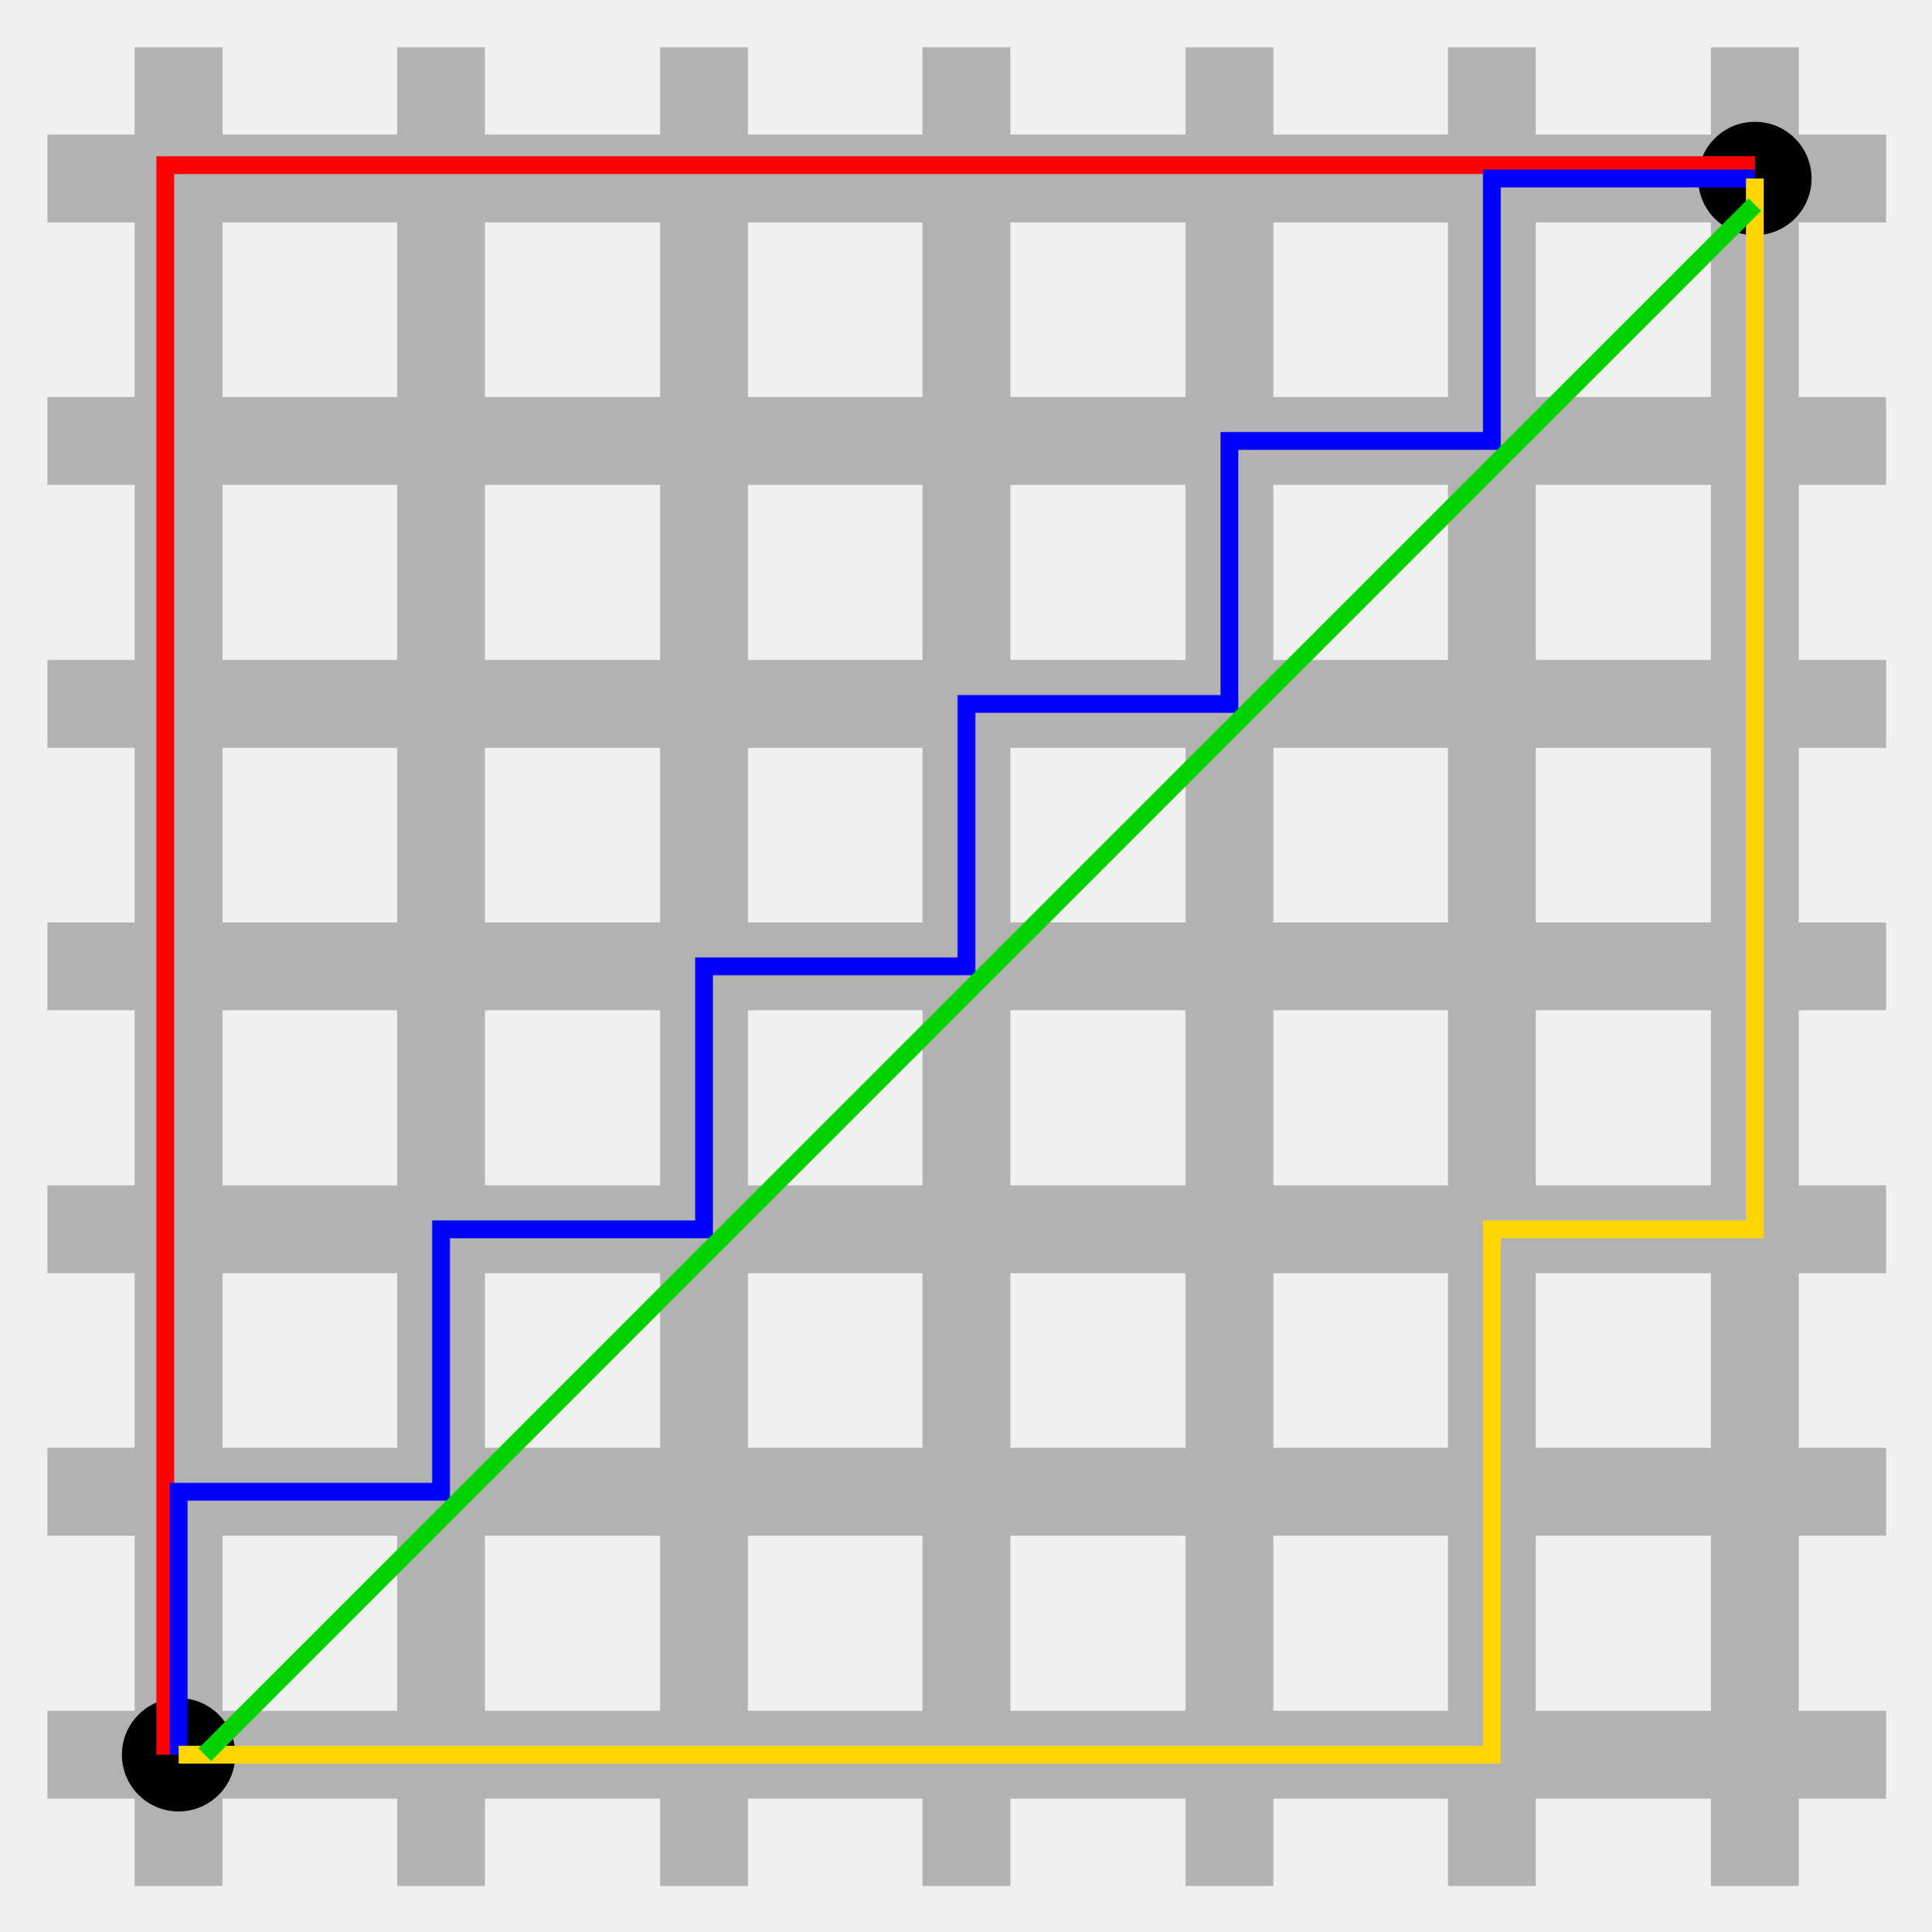
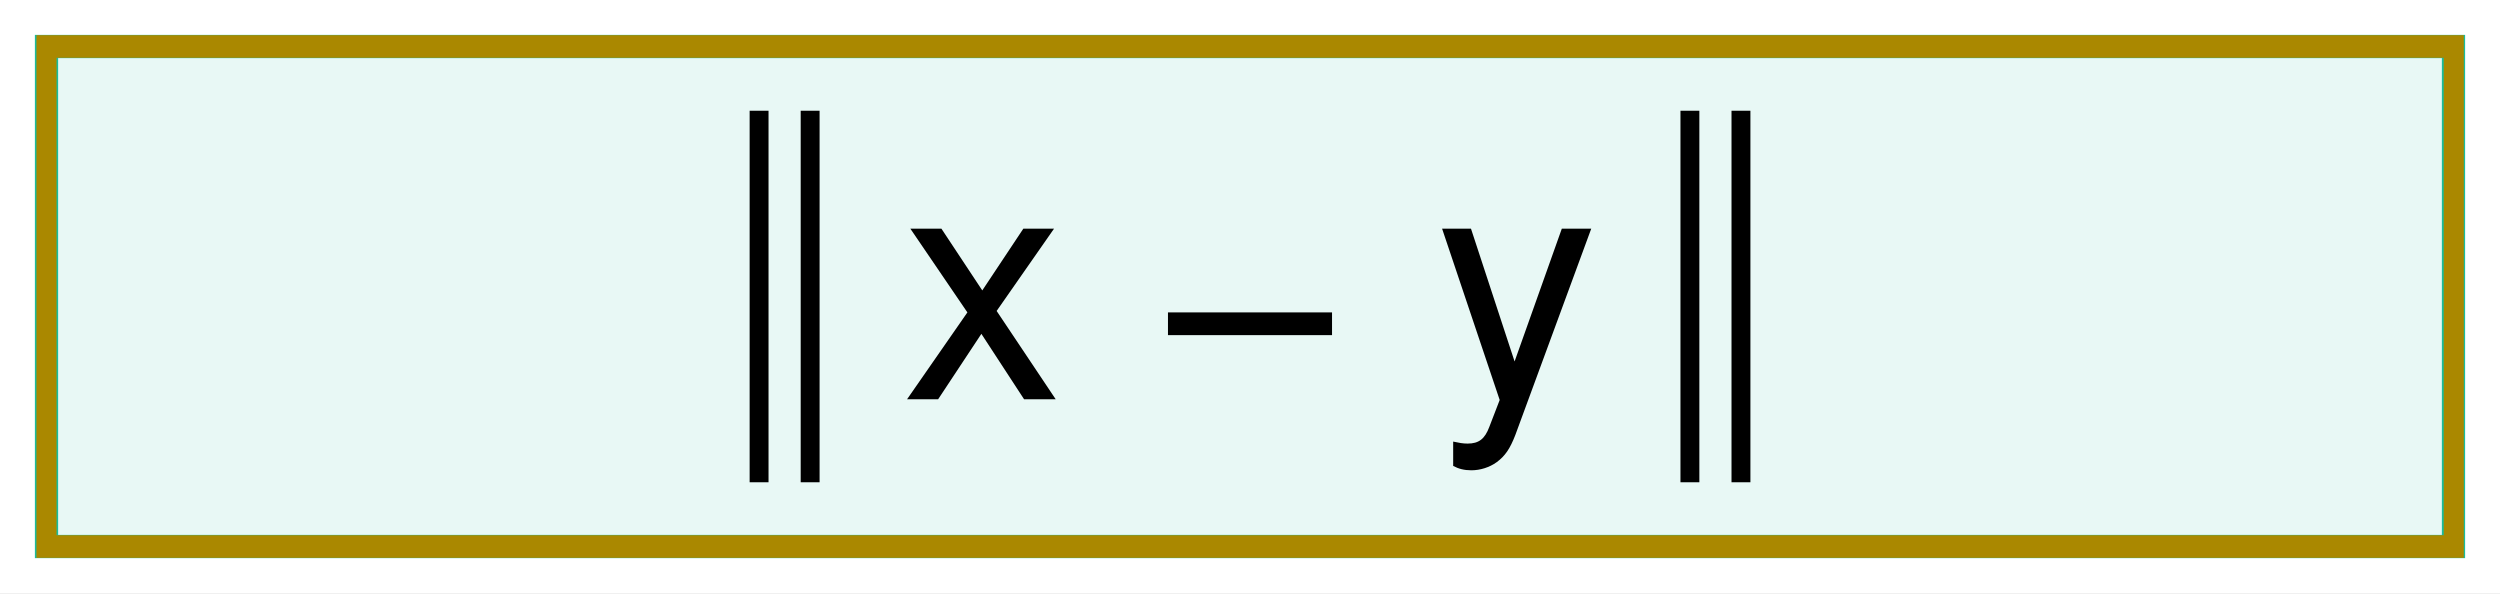
- <svg xmlns="http://www.w3.org/2000/svg" version="1.0" x="0" y="0" width="283.465" height="283.465" id="svg1629">
-   <defs id="defs1631" />
-   <g id="layer1">
-     <g transform="matrix(8.160948e-2,0,0,8.160948e-2,-12.3049,-12.32124)" style="fill:none;stroke:#000000;stroke-width:0.025in" id="g4">
-       <defs id="defs6">
-         <pattern patternUnits="userSpaceOnUse" height="200" width="200" y="0" x="0" id="tile1">
-           <path id="path9" d="M 0 -100 200 16" />
-           <path id="path11" d="M 0 -60 200 56" />
-           <path id="path13" d="M 0 -20 200 96" />
-           <path id="path15" d="M 0 20 200 136" />
-           <path id="path17" d="M 0 60 200 176" />
-           <path id="path19" d="M 0 100 200 216" />
-           <path id="path21" d="M 0 140 200 256" />
-           <path id="path23" d="M 0 180 200 296" />
-         </pattern>
-         <pattern patternUnits="userSpaceOnUse" height="200" width="200" y="0" x="0" id="tile2">
-           <path id="path26" d="M 200 -100 0 16" />
-           <path id="path28" d="M 200 -60 0 56" />
-           <path id="path30" d="M 200 -20 0 96" />
-           <path id="path32" d="M 200 20 0 136" />
-           <path id="path34" d="M 200 60 0 176" />
-           <path id="path36" d="M 200 100 0 216" />
-           <path id="path38" d="M 200 140 0 256" />
-           <path id="path40" d="M 200 180 0 296" />
-         </pattern>
-         <pattern patternUnits="userSpaceOnUse" height="200" width="200" y="0" x="0" id="tile3">
-           <path id="path43" d="M 0 -100 200 16" />
-           <path id="path45" d="M 200 -100 0 16" />
-           <path id="path47" d="M 0 -60 200 56" />
-           <path id="path49" d="M 200 -60 0 56" />
-           <path id="path51" d="M 0 -20 200 96" />
-           <path id="path53" d="M 200 -20 0 96" />
-           <path id="path55" d="M 0 20 200 136" />
-           <path id="path57" d="M 200 20 0 136" />
-           <path id="path59" d="M 0 60 200 176" />
-           <path id="path61" d="M 200 60 0 176" />
-           <path id="path63" d="M 0 100 200 216" />
-           <path id="path65" d="M 200 100 0 216" />
-           <path id="path67" d="M 0 140 200 256" />
-           <path id="path69" d="M 200 140 0 256" />
-           <path id="path71" d="M 0 180 200 296" />
-           <path id="path73" d="M 200 180 0 296" />
-         </pattern>
-         <pattern patternUnits="userSpaceOnUse" height="200" width="200" y="0" x="0" id="tile4">
-           <path id="path76" d="M 100 0 200 100" />
-           <path id="path78" d="M 0 0 200 200" />
-           <path id="path80" d="M 0 100 100 200" />
-         </pattern>
-         <pattern patternUnits="userSpaceOnUse" height="200" width="200" y="0" x="0" id="tile5">
-           <path id="path83" d="M 100 0 0 100" />
-           <path id="path85" d="M 200 0 0 200" />
-           <path id="path87" d="M 200 100 100 200" />
-         </pattern>
-         <pattern patternUnits="userSpaceOnUse" height="200" width="200" y="0" x="0" id="tile6">
-           <path id="path90" d="M 100 0 200 100" />
-           <path id="path92" d="M 0 0 200 200" />
-           <path id="path94" d="M 0 100 100 200" />
-           <path id="path96" d="M 100 0 0 100" />
-           <path id="path98" d="M 200 0 0 200" />
-           <path id="path100" d="M 200 100 100 200" />
-         </pattern>
-         <pattern patternUnits="userSpaceOnUse" height="200" width="200" y="0" x="0" id="tile7">
-           <path id="path103" d="M 0 0 0 50" />
-           <path id="path105" d="M 0 50 200 50" />
-           <path id="path107" d="M 100 50 100 150" />
-           <path id="path109" d="M 0 150 200 150" />
-           <path id="path111" d="M 0 150 0 200" />
-         </pattern>
-         <pattern patternUnits="userSpaceOnUse" height="200" width="200" y="0" x="0" id="tile8">
-           <path id="path114" d="M 0 0 50 0" />
-           <path id="path116" d="M 50 0 50 200" />
-           <path id="path118" d="M 50 100 150 100" />
-           <path id="path120" d="M 150 0 150 200" />
-           <path id="path122" d="M 150 0 200 0" />
-         </pattern>
-         <pattern patternUnits="userSpaceOnUse" height="200" width="200" y="0" x="0" id="tile9">
-           <path id="path125" d="M 0 50 200 50" />
-           <path id="path127" d="M 0 150 200 150" />
-         </pattern>
-         <pattern patternUnits="userSpaceOnUse" height="200" width="200" y="0" x="0" id="tile10">
-           <path id="path130" d="M 50 0 50 200" />
-           <path id="path132" d="M 150 0 150 200" />
-         </pattern>
-         <pattern patternUnits="userSpaceOnUse" height="200" width="200" y="0" x="0" id="tile11">
-           <path id="path135" d="M 0 50 200 50" />
-           <path id="path137" d="M 0 150 200 150" />
-           <path id="path139" d="M 50 0 50 200" />
-           <path id="path141" d="M 150 0 150 200" />
-         </pattern>
-         <pattern patternUnits="userSpaceOnUse" height="200" width="200" y="0" x="0" id="tile12">
-           <path id="path144" d="M 0 0 25 50" />
-           <path id="path146" d="M 0 50 200 50" />
-           <path id="path148" d="M 100 50 125 150" />
-           <path id="path150" d="M 0 150 200 150" />
-           <path id="path152" d="M 0 150 25 200" />
-         </pattern>
-         <pattern patternUnits="userSpaceOnUse" height="200" width="200" y="0" x="0" id="tile13">
-           <path id="path155" d="M 200 0 175 50" />
-           <path id="path157" d="M 0 50 200 50" />
-           <path id="path159" d="M 100 50 75 150" />
-           <path id="path161" d="M 0 150 200 150" />
-           <path id="path163" d="M 200 150 175 200" />
-         </pattern>
-         <pattern patternUnits="userSpaceOnUse" height="200" width="200" y="0" x="0" id="tile14">
-           <path id="path166" d="M 0 0 50 25" />
-           <path id="path168" d="M 50 0 50 200" />
-           <path id="path170" d="M 50 100 150 125" />
-           <path id="path172" d="M 150 0 150 200" />
-           <path id="path174" d="M 150 0 200 25" />
-         </pattern>
-         <pattern patternUnits="userSpaceOnUse" height="200" width="200" y="0" x="0" id="tile15">
-           <path id="path177" d="M 0 25 50 0" />
-           <path id="path179" d="M 50 0 50 200" />
-           <path id="path181" d="M 50 125 150 100" />
-           <path id="path183" d="M 150 0 150 200" />
-           <path id="path185" d="M 150 25 200 0" />
-         </pattern>
-         <pattern patternUnits="userSpaceOnUse" height="200" width="200" y="0" x="0" id="tile16">
-           <path id="path188" d="M 0 50 A 50 50 0 1 0 100 50" />
-           <path id="path190" d="M 100 50 A 50 50 0 1 0 200 50" />
-           <path id="path192" d="M 50 100 A 50 50 0 1 0 150 100" />
-           <path id="path194" d="M 0 150 A 50 50 0 0 0 50 100" />
-           <path id="path196" d="M 150 100 A 50 50 0 1 0 200 50" />
-           <path id="path198" d="M 50 0 A 50 50 0 1 0 150 0" />
-           <path id="path200" d="M 150 0 A 50 50 0 0 0 200 50" />
-           <path id="path202" d="M 0 50 A 50 50 0 0 0 50 0" />
-           <path id="path204" d="M 0 150 A 50 50 0 1 0 100 150" />
-           <path id="path206" d="M 100 150 A 50 50 0 1 0 200 150" />
-         </pattern>
-         <pattern patternUnits="userSpaceOnUse" height="100" width="100" y="0" x="0" id="tile17">
-           <g id="g209" transform="scale(0.5)">
-             <path id="path211" d="M 0 50 A 50 50 0 1 0 100 50" />
-             <path id="path213" d="M 100 50 A 50 50 0 1 0 200 50" />
-             <path id="path215" d="M 50 100 A 50 50 0 1 0 150 100" />
-             <path id="path217" d="M 0 150 A 50 50 0 0 0 50 100" />
-             <path id="path219" d="M 150 100 A 50 50 0 1 0 200 50" />
-             <path id="path221" d="M 50 0 A 50 50 0 1 0 150 0" />
-             <path id="path223" d="M 150 0 A 50 50 0 0 0 200 50" />
-             <path id="path225" d="M 0 50 A 50 50 0 0 0 50 0" />
-             <path id="path227" d="M 0 150 A 50 50 0 1 0 100 150" />
-             <path id="path229" d="M 100 150 A 50 50 0 1 0 200 150" />
-           </g>
-         </pattern>
-         <pattern patternUnits="userSpaceOnUse" height="200" width="200" y="0" x="0" id="tile18">
-           <circle id="circle232" r="100" cy="100" cx="100" />
-         </pattern>
-         <pattern patternUnits="userSpaceOnUse" height="200" width="200" y="0" x="0" id="tile19">
-           <path id="path235" d="M 0 50 45 0 105 0 140 50 200 50 " />
-           <path id="path237" d="M 0 50 45 100 105 100 140 50 200 50" />
-           <path id="path239" d="M 0 150 45 100 105 100 140 150 200 150" />
-           <path id="path241" d="M 0 150 45 200 105 200 140 150 200 150" />
-         </pattern>
-         <pattern patternUnits="userSpaceOnUse" height="200" width="200" y="0" x="0" id="tile20">
-           <path id="path244" d="M 0 70 65 0 140 0 200 70 " />
-           <path id="path246" d="M 0 70 0 130 65 200 140 200 200 130 200 70" />
-         </pattern>
-         <pattern patternUnits="userSpaceOnUse" height="200" width="200" y="0" x="0" id="tile21">
-           <path id="path249" d="M 50 0 75 25 100 0 M 150 0 175 25 200 0" />
-           <path id="path251" d="M 0 50 25 25 75 75 125 25 175 75 200 50" />
-           <path id="path253" d="M 0 100 25 75 75 125 125 75 175 125 200 100" />
-           <path id="path255" d="M 0 150 25 125 75 175 125 125 175 175 200 150" />
-           <path id="path257" d="M 0 200 25 175 75 225 125 175 175 225 200 200" />
-         </pattern>
-         <pattern patternUnits="userSpaceOnUse" height="200" width="200" y="0" x="0" id="tile22">
-           <path id="path260" d="M 0 50 25 75 0 100 M 0 150 25 175 0 200" />
-           <path id="path262" d="M 50 0 25 25 75 75 25 125 75 175 50 200" />
-           <path id="path264" d="M 100 0 75 25 125 75 75 125 125 175 100 200" />
-           <path id="path266" d="M 150 0 125 25 175 75 125 125 175 175 150 200" />
-           <path id="path268" d="M 200 0 175 25 225 75 175 125 225 175 200 200" />
-         </pattern>
-       </defs>
-       <path d="M 472,3543 L 472,236" style="fill:#000000;stroke:#b2b2b2;stroke-width:158" id="path270" />
-       <path d="M 944,3543 L 944,236" style="fill:#000000;stroke:#b2b2b2;stroke-width:158" id="path272" />
-       <path d="M 1417,3543 L 1417,236" style="fill:#000000;stroke:#b2b2b2;stroke-width:158" id="path274" />
-       <path d="M 1889,3543 L 1889,236" style="fill:#000000;stroke:#b2b2b2;stroke-width:158" id="path276" />
-       <path d="M 2834,3543 L 2834,236" style="fill:#000000;stroke:#b2b2b2;stroke-width:158" id="path278" />
-       <path d="M 3307,3543 L 3307,236" style="fill:#000000;stroke:#b2b2b2;stroke-width:158" id="path280" />
-       <path d="M 2362,3543 L 2362,236" style="fill:#000000;stroke:#b2b2b2;stroke-width:158" id="path282" />
-       <path d="M 236,472 L 3543,472" style="fill:#000000;stroke:#b2b2b2;stroke-width:158" id="path284" />
-       <path d="M 236,944 L 3543,944" style="fill:#000000;stroke:#b2b2b2;stroke-width:158" id="path286" />
-       <path d="M 236,1417 L 3543,1417" style="fill:#000000;stroke:#b2b2b2;stroke-width:158" id="path288" />
-       <path d="M 236,1889 L 3543,1889" style="fill:#000000;stroke:#b2b2b2;stroke-width:158" id="path290" />
-       <path d="M 236,2362 L 3543,2362" style="fill:#000000;stroke:#b2b2b2;stroke-width:158" id="path292" />
-       <path d="M 236,2834 L 3543,2834" style="fill:#000000;stroke:#b2b2b2;stroke-width:158" id="path294" />
-       <path d="M 236,3307 L 3543,3307" style="fill:#000000;stroke:#b2b2b2;stroke-width:158" id="path296" />
-       <circle cx="3307" cy="472" r="94" style="fill:#000000;stroke:#000000;stroke-width:16" id="circle298" />
-       <circle cx="472" cy="3307" r="94" style="fill:#000000;stroke:#000000;stroke-width:16" id="circle300" />
-       <path d="M 448,3307 L 448,448 L 3307,448" style="stroke:#ff0000;stroke-width:32" id="path302" />
-       <path d="M 472,3307 L 472,2834 L 944,2834 L 944,2362 L 1417,2362 L 1417,1889 L 1889,1889 L 1889,1417 L 2362,1417 L 2362,944 L 2834,944 L 2834,472 L 3307,472" style="stroke:#0000ff;stroke-width:32" id="path304" />
-       <path d="M 472,3307 L 2834,3307 L 2834,2362 L 3307,2362 L 3307,472" style="stroke:#ffd600;stroke-width:32" id="path306" />
-       <path d="M 519,3307 L 3307,519" style="stroke:#00d100;stroke-width:32" id="path308" />
-     </g>
-   </g>
+ <svg xmlns="http://www.w3.org/2000/svg" width="215pt" height="51pt" viewBox="0.00 0.00 215.00 51.00" version="1.1" id="svg18">
+   <defs id="defs22" />
+   <polygon fill="#ffffff" stroke="transparent" points="211,-47 211,4 -4,4 -4,-47 " id="polygon4" transform="translate(4,47)" />
+   <polygon fill="#e8f8f5" stroke="#1abc9c" stroke-width="2" points="207,-43 0,-43 0,0 207,0 " id="polygon8" transform="translate(4,47)" />
+   <text text-anchor="start" x="84.148" y="25.5" font-family="Helvetica, Arial, sans-serif" font-size="28px" id="text10">       </text>
+   <text text-anchor="start" x="57.408" y="34.334" font-family="Helvetica, sans-Serif" font-size="28px" id="text12">∥x − y∥</text>
+   <text text-anchor="start" x="99.716" y="25.5" font-family="Helvetica, Arial, sans-serif" font-size="28px" id="text14">   </text>
+   <path style="fill:#aa8800;stroke-width:0.288" d="M 4.178,34 V 4.034 H 143.347 282.517 V 34 63.966 H 143.347 4.178 Z M 280.212,34 V 6.627 H 143.347 6.483 V 34 61.373 H 143.347 280.212 Z" id="path1606" transform="scale(0.75)" />
</svg>
